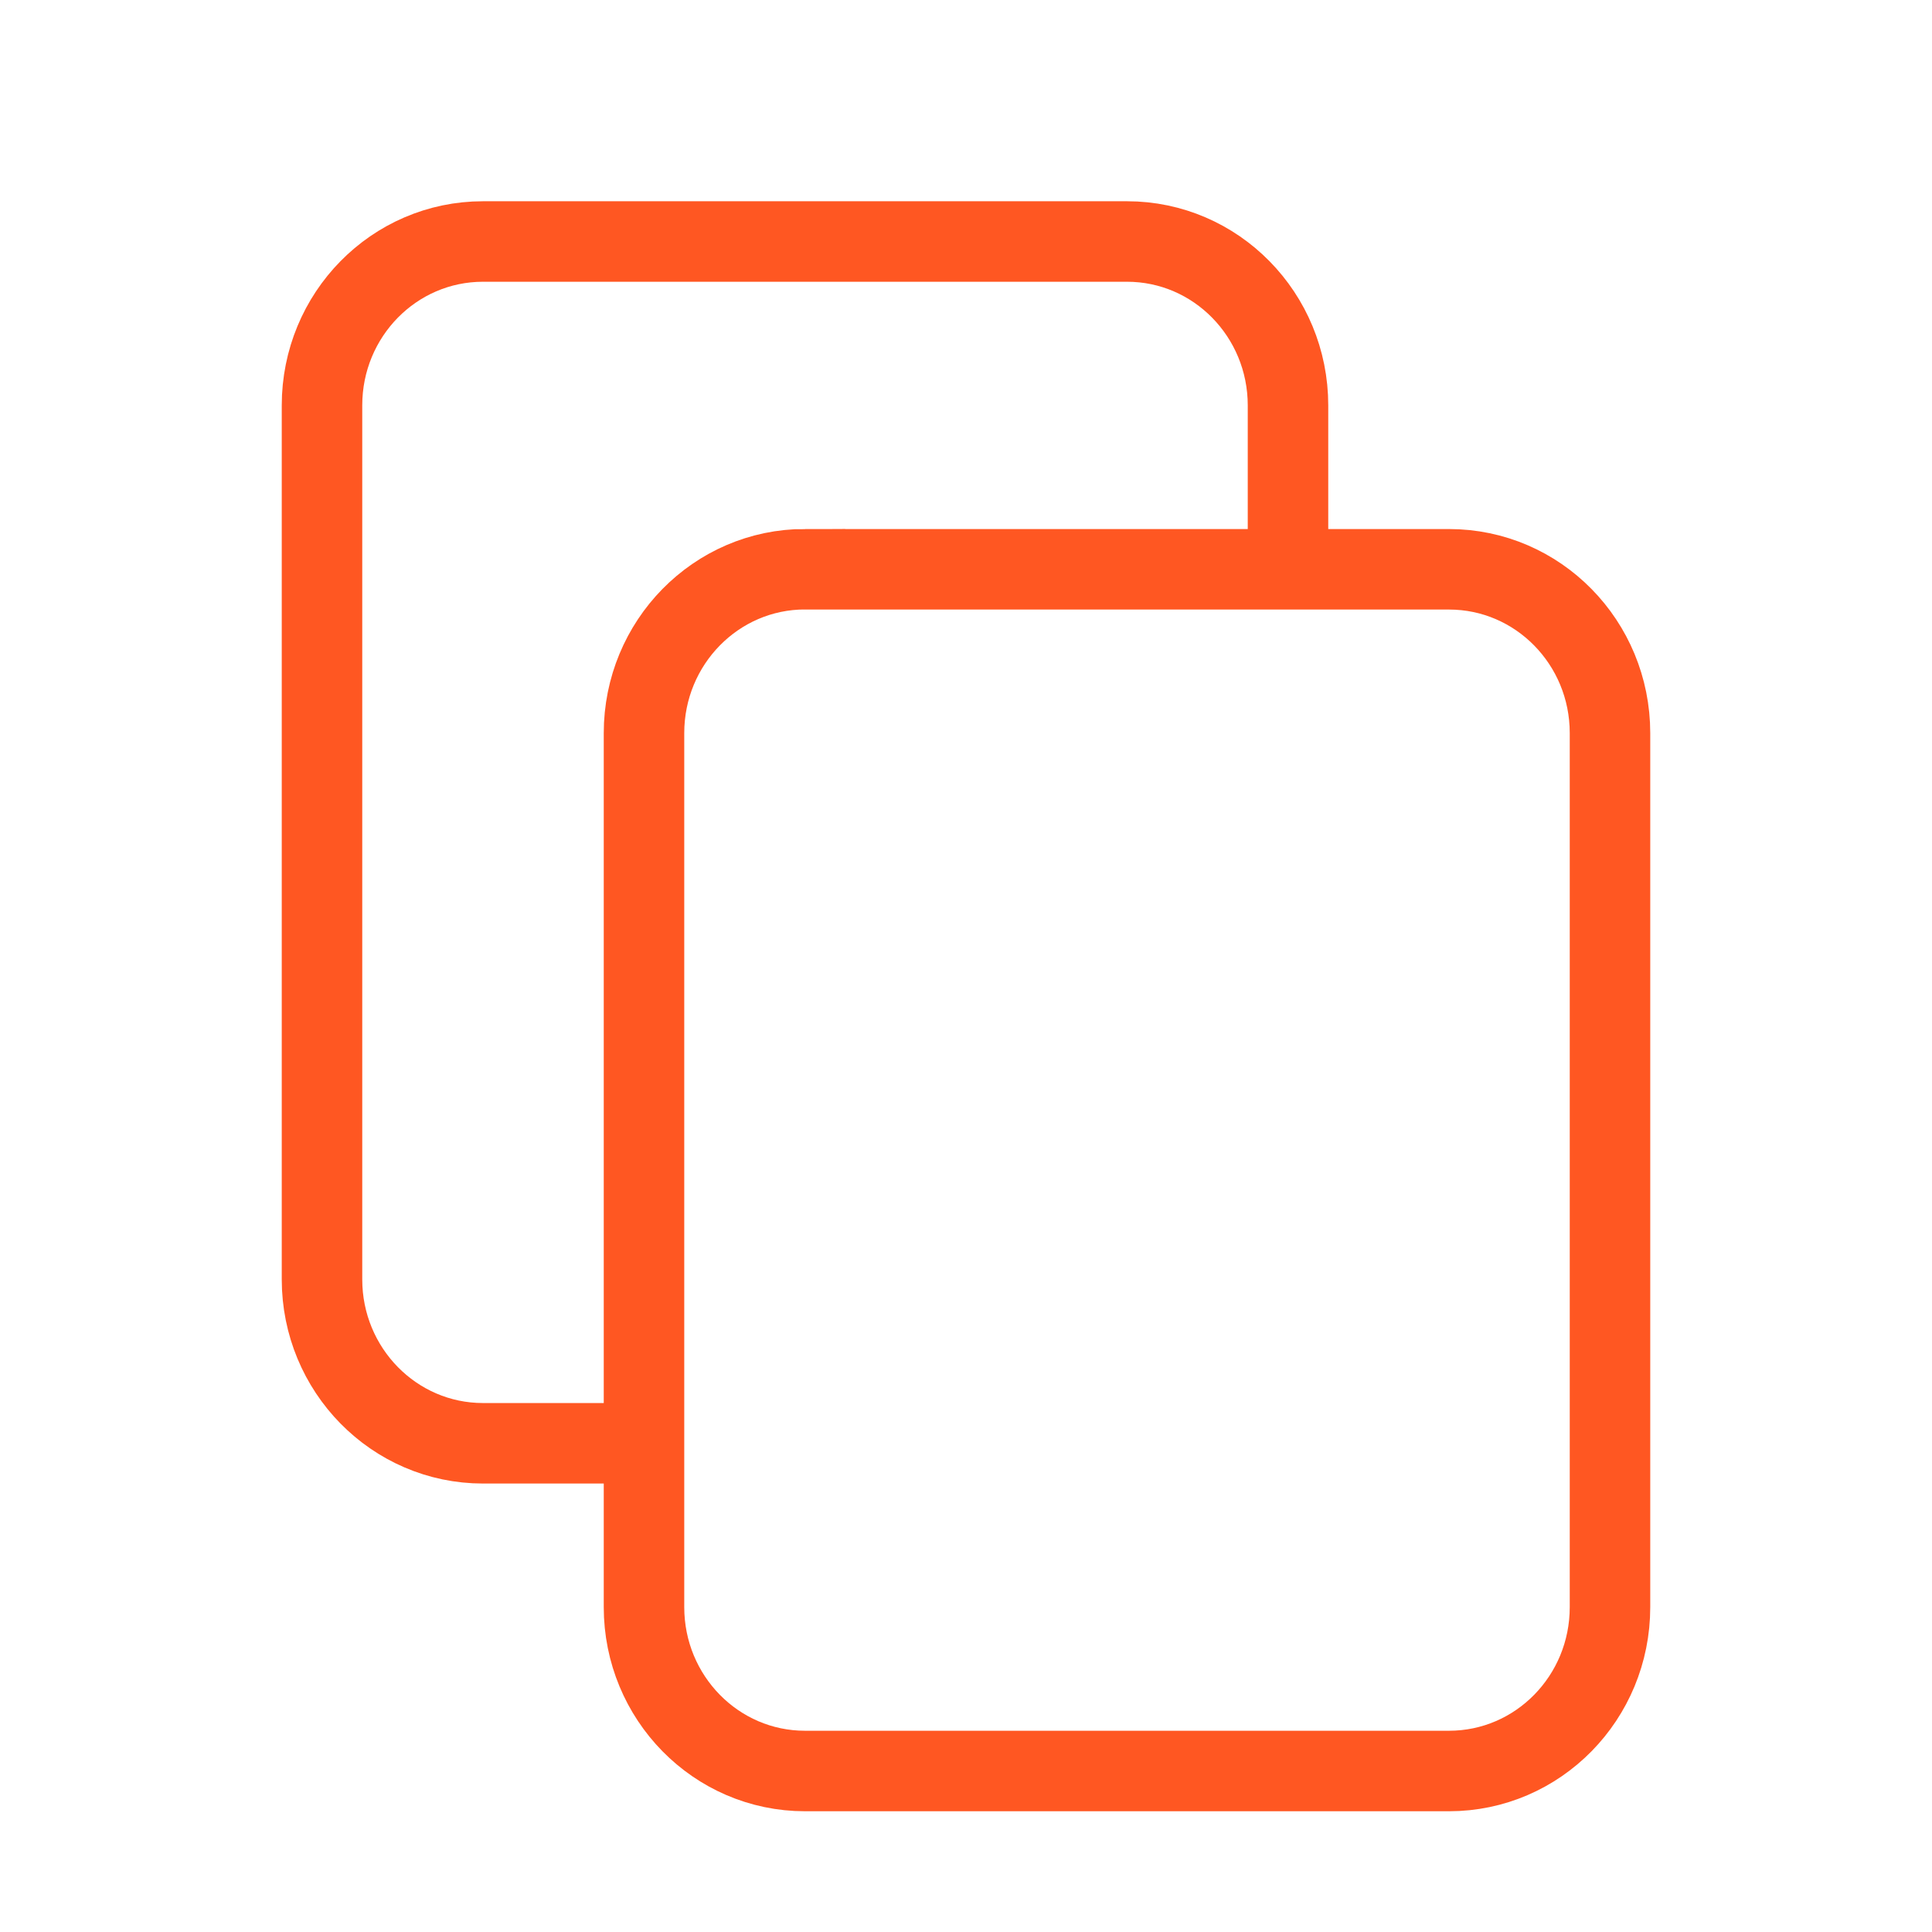
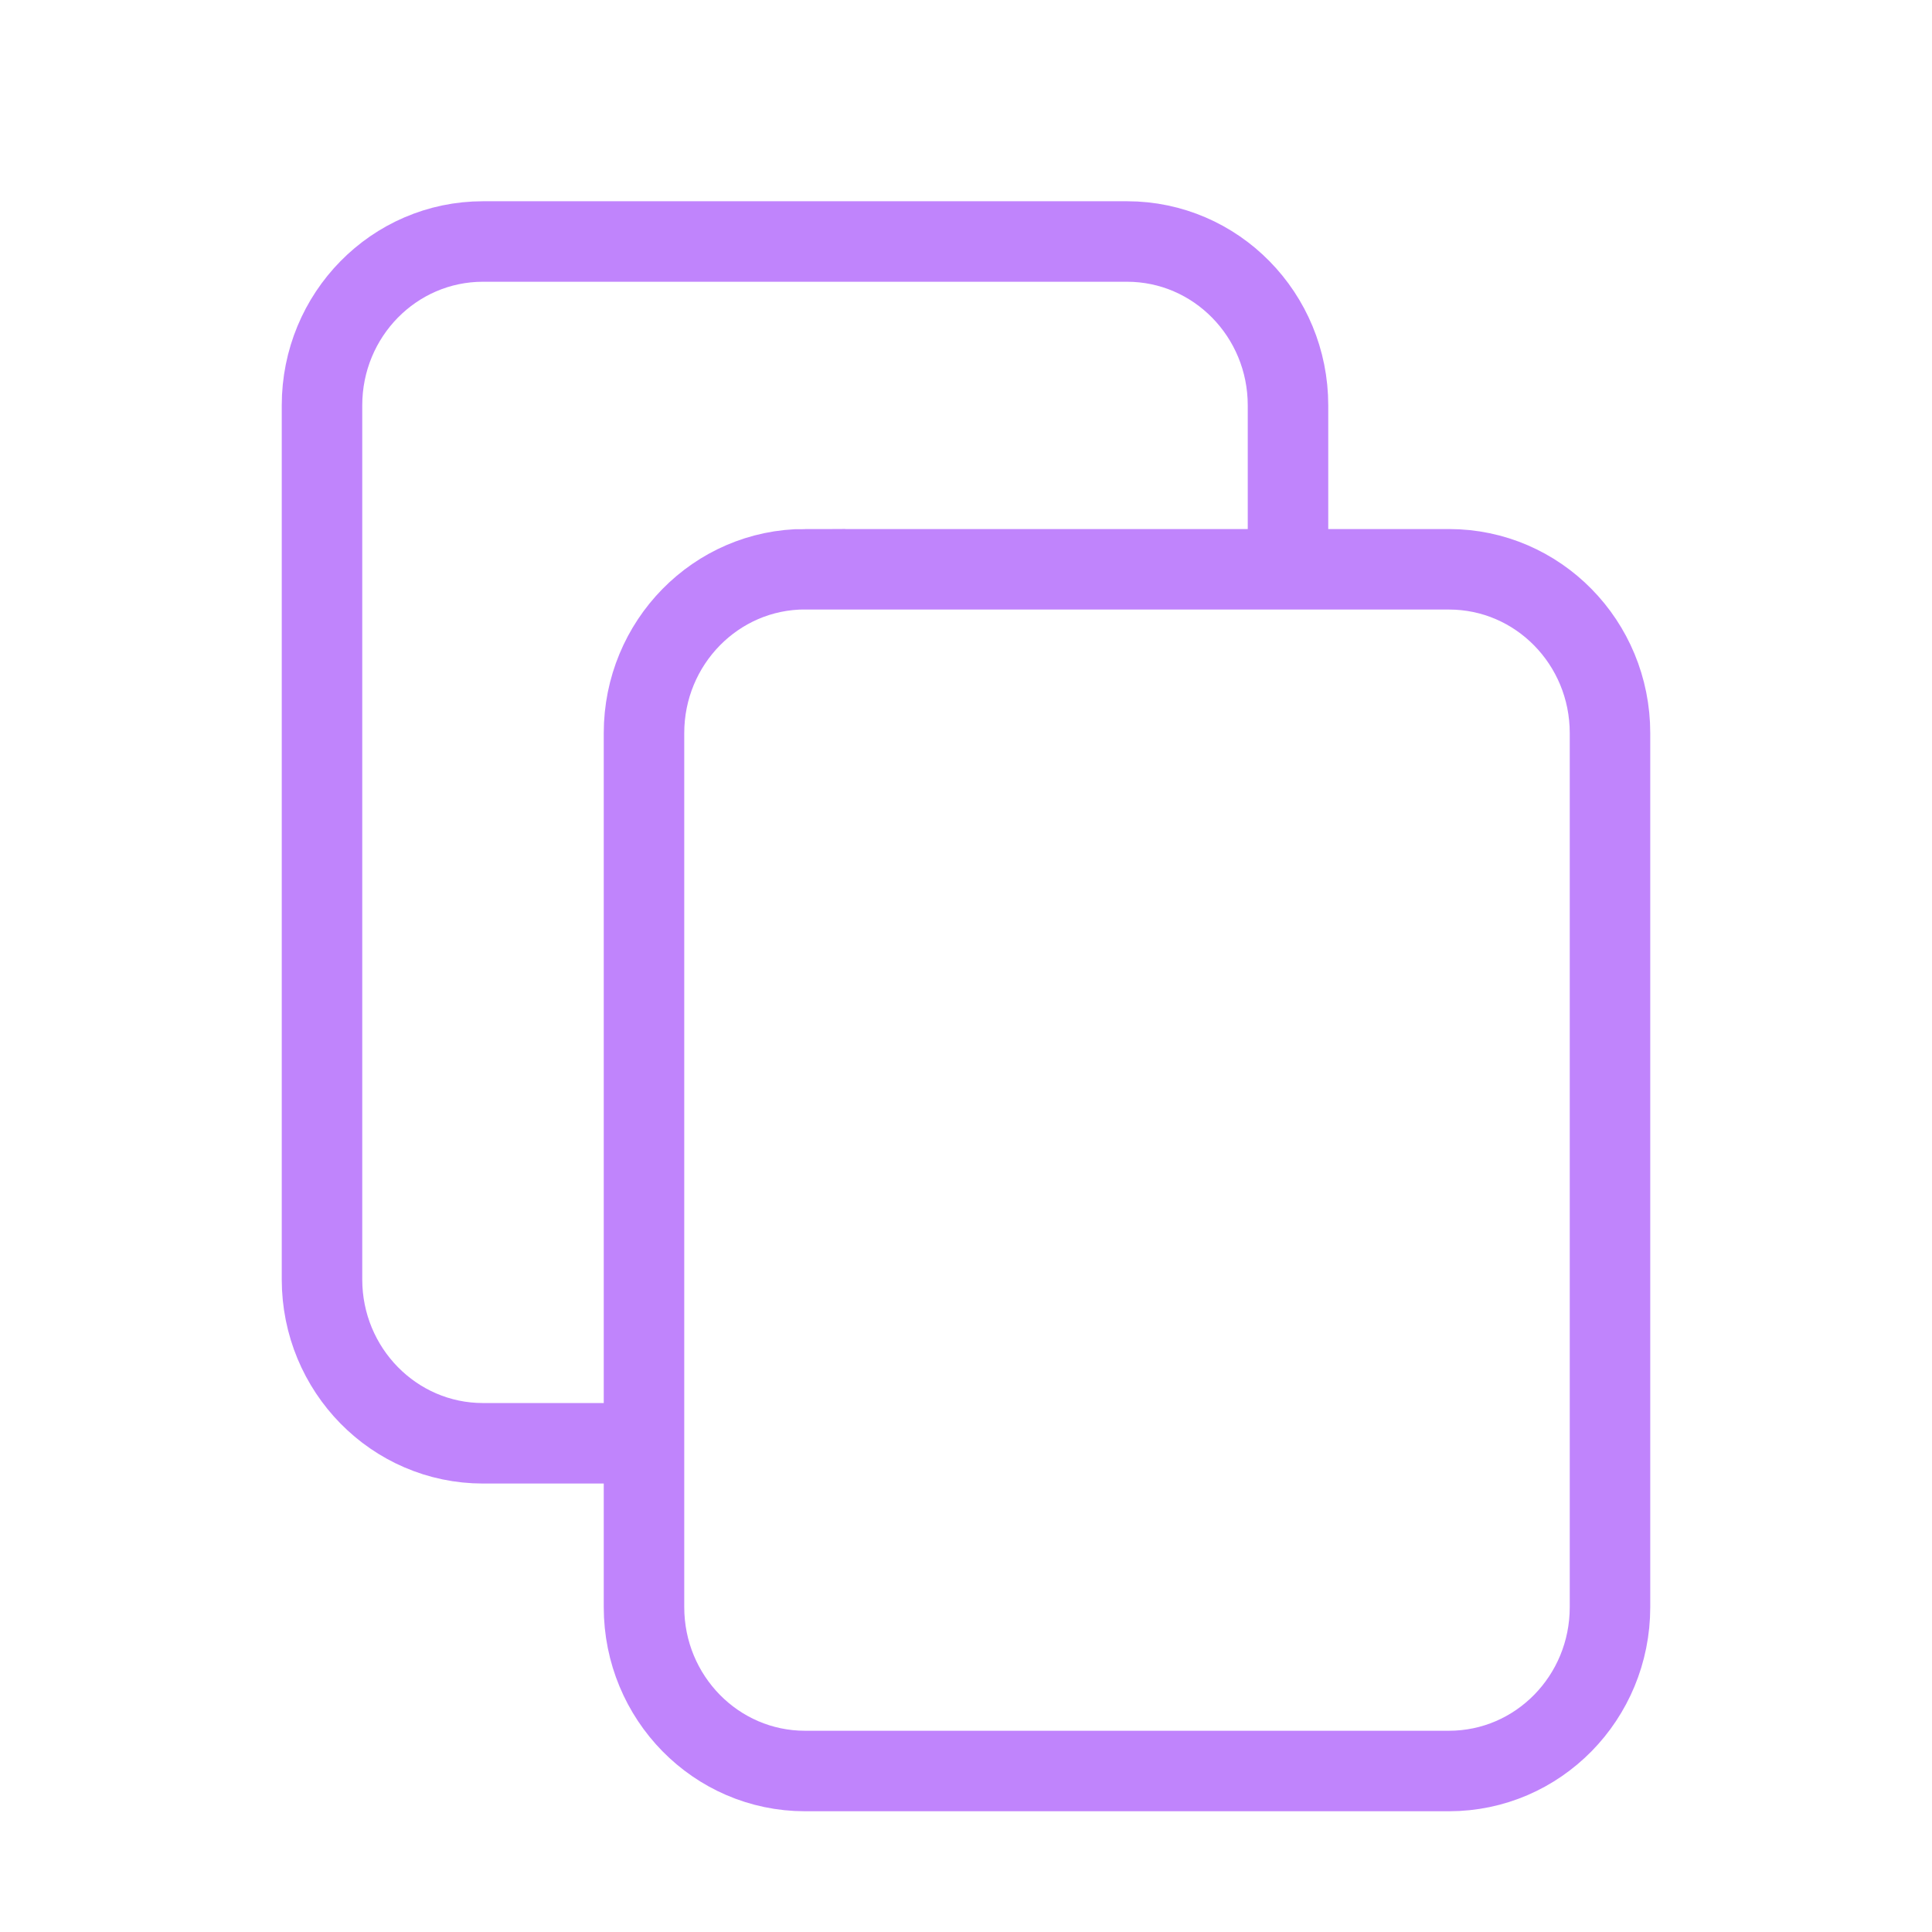
- <svg xmlns="http://www.w3.org/2000/svg" fill="none" shapeRendering="geometricPrecision" stroke="#FF5722" strokeLinecap="round" strokeLinejoin="round" strokeWidth="1.5" viewBox="0 0 24 24" width="14" height="14" version="1.1" id="svg4">
+ <svg xmlns="http://www.w3.org/2000/svg" fill="none" shapeRendering="geometricPrecision" stroke="#c084fc" strokeLinecap="round" strokeLinejoin="round" strokeWidth="1.5" viewBox="0 0 24 24" width="14" height="14" version="1.1" id="svg4">
  <defs id="defs8" />
  <path d="M8 17.929H6c-1.105 0-2-.912-2-2.036V5.036C4 3.91 4.895 3 6 3h8c1.105 0 2 .911 2 2.036v1.866m-6 .17h8c1.105 0 2 .91 2 2.035v10.857C20 21.09 19.105 22 18 22h-8c-1.105 0-2-.911-2-2.036V9.107c0-1.124.895-2.036 2-2.036z" id="path2" />
</svg>
